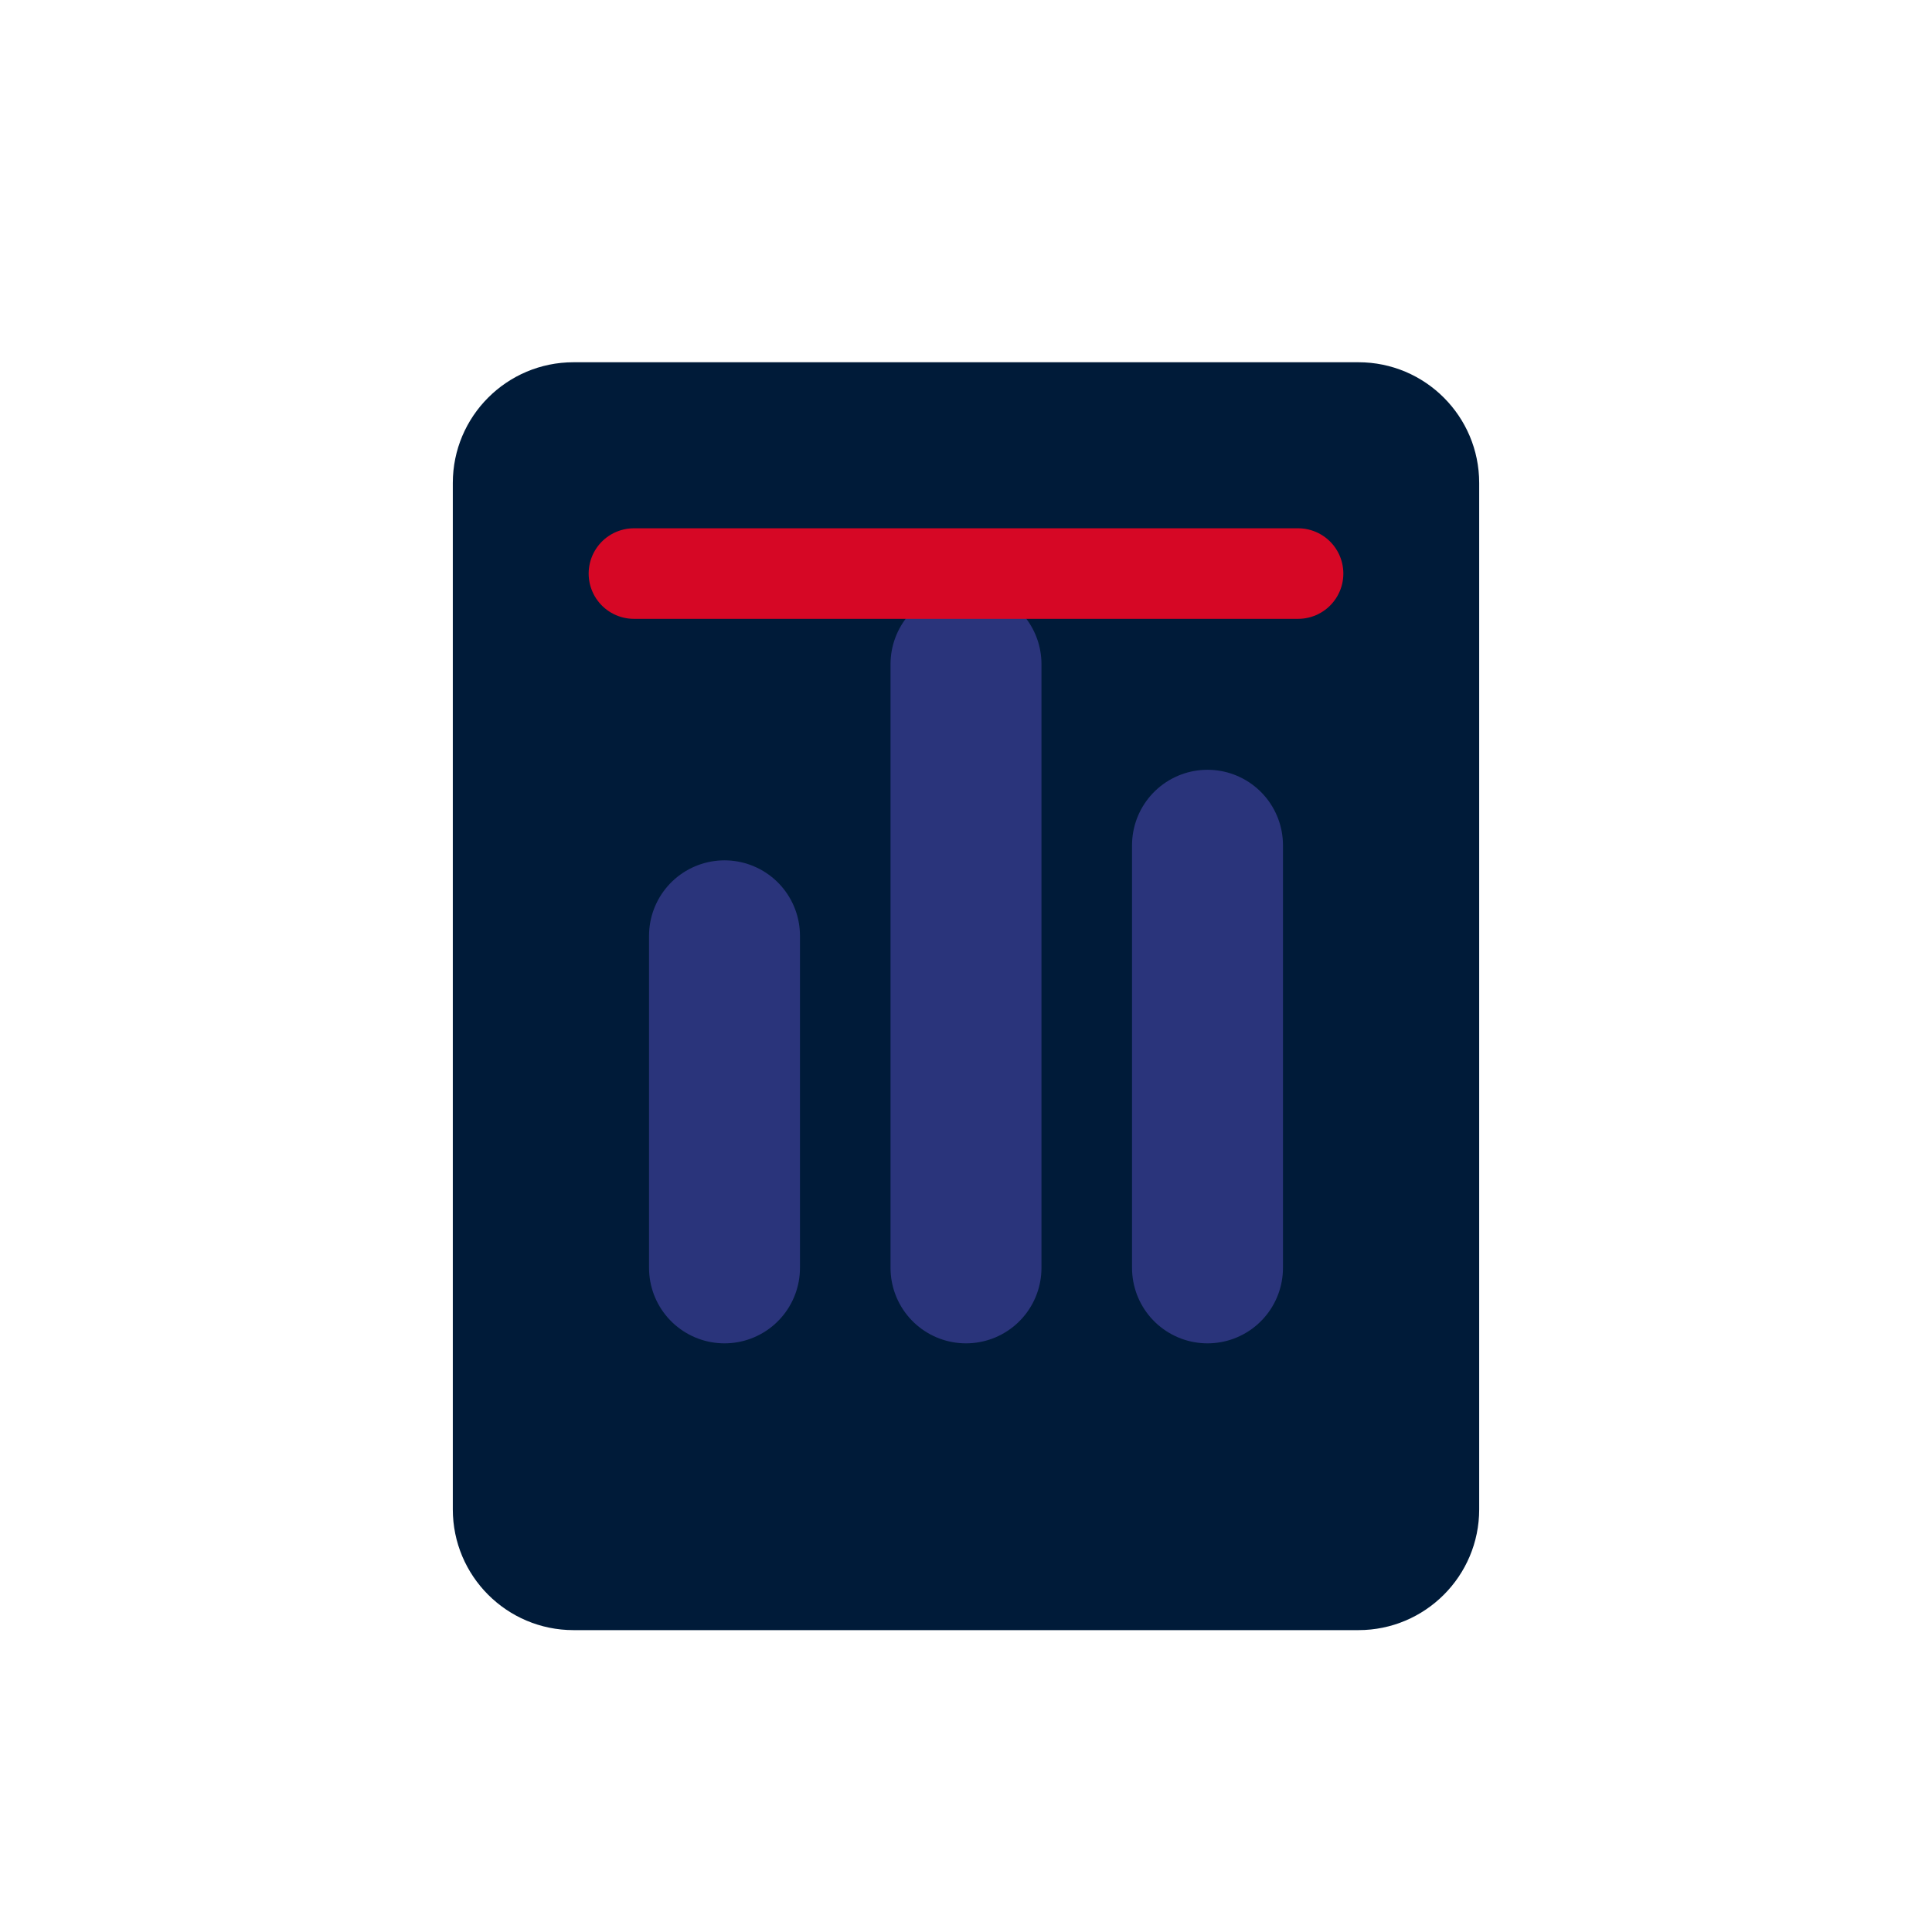
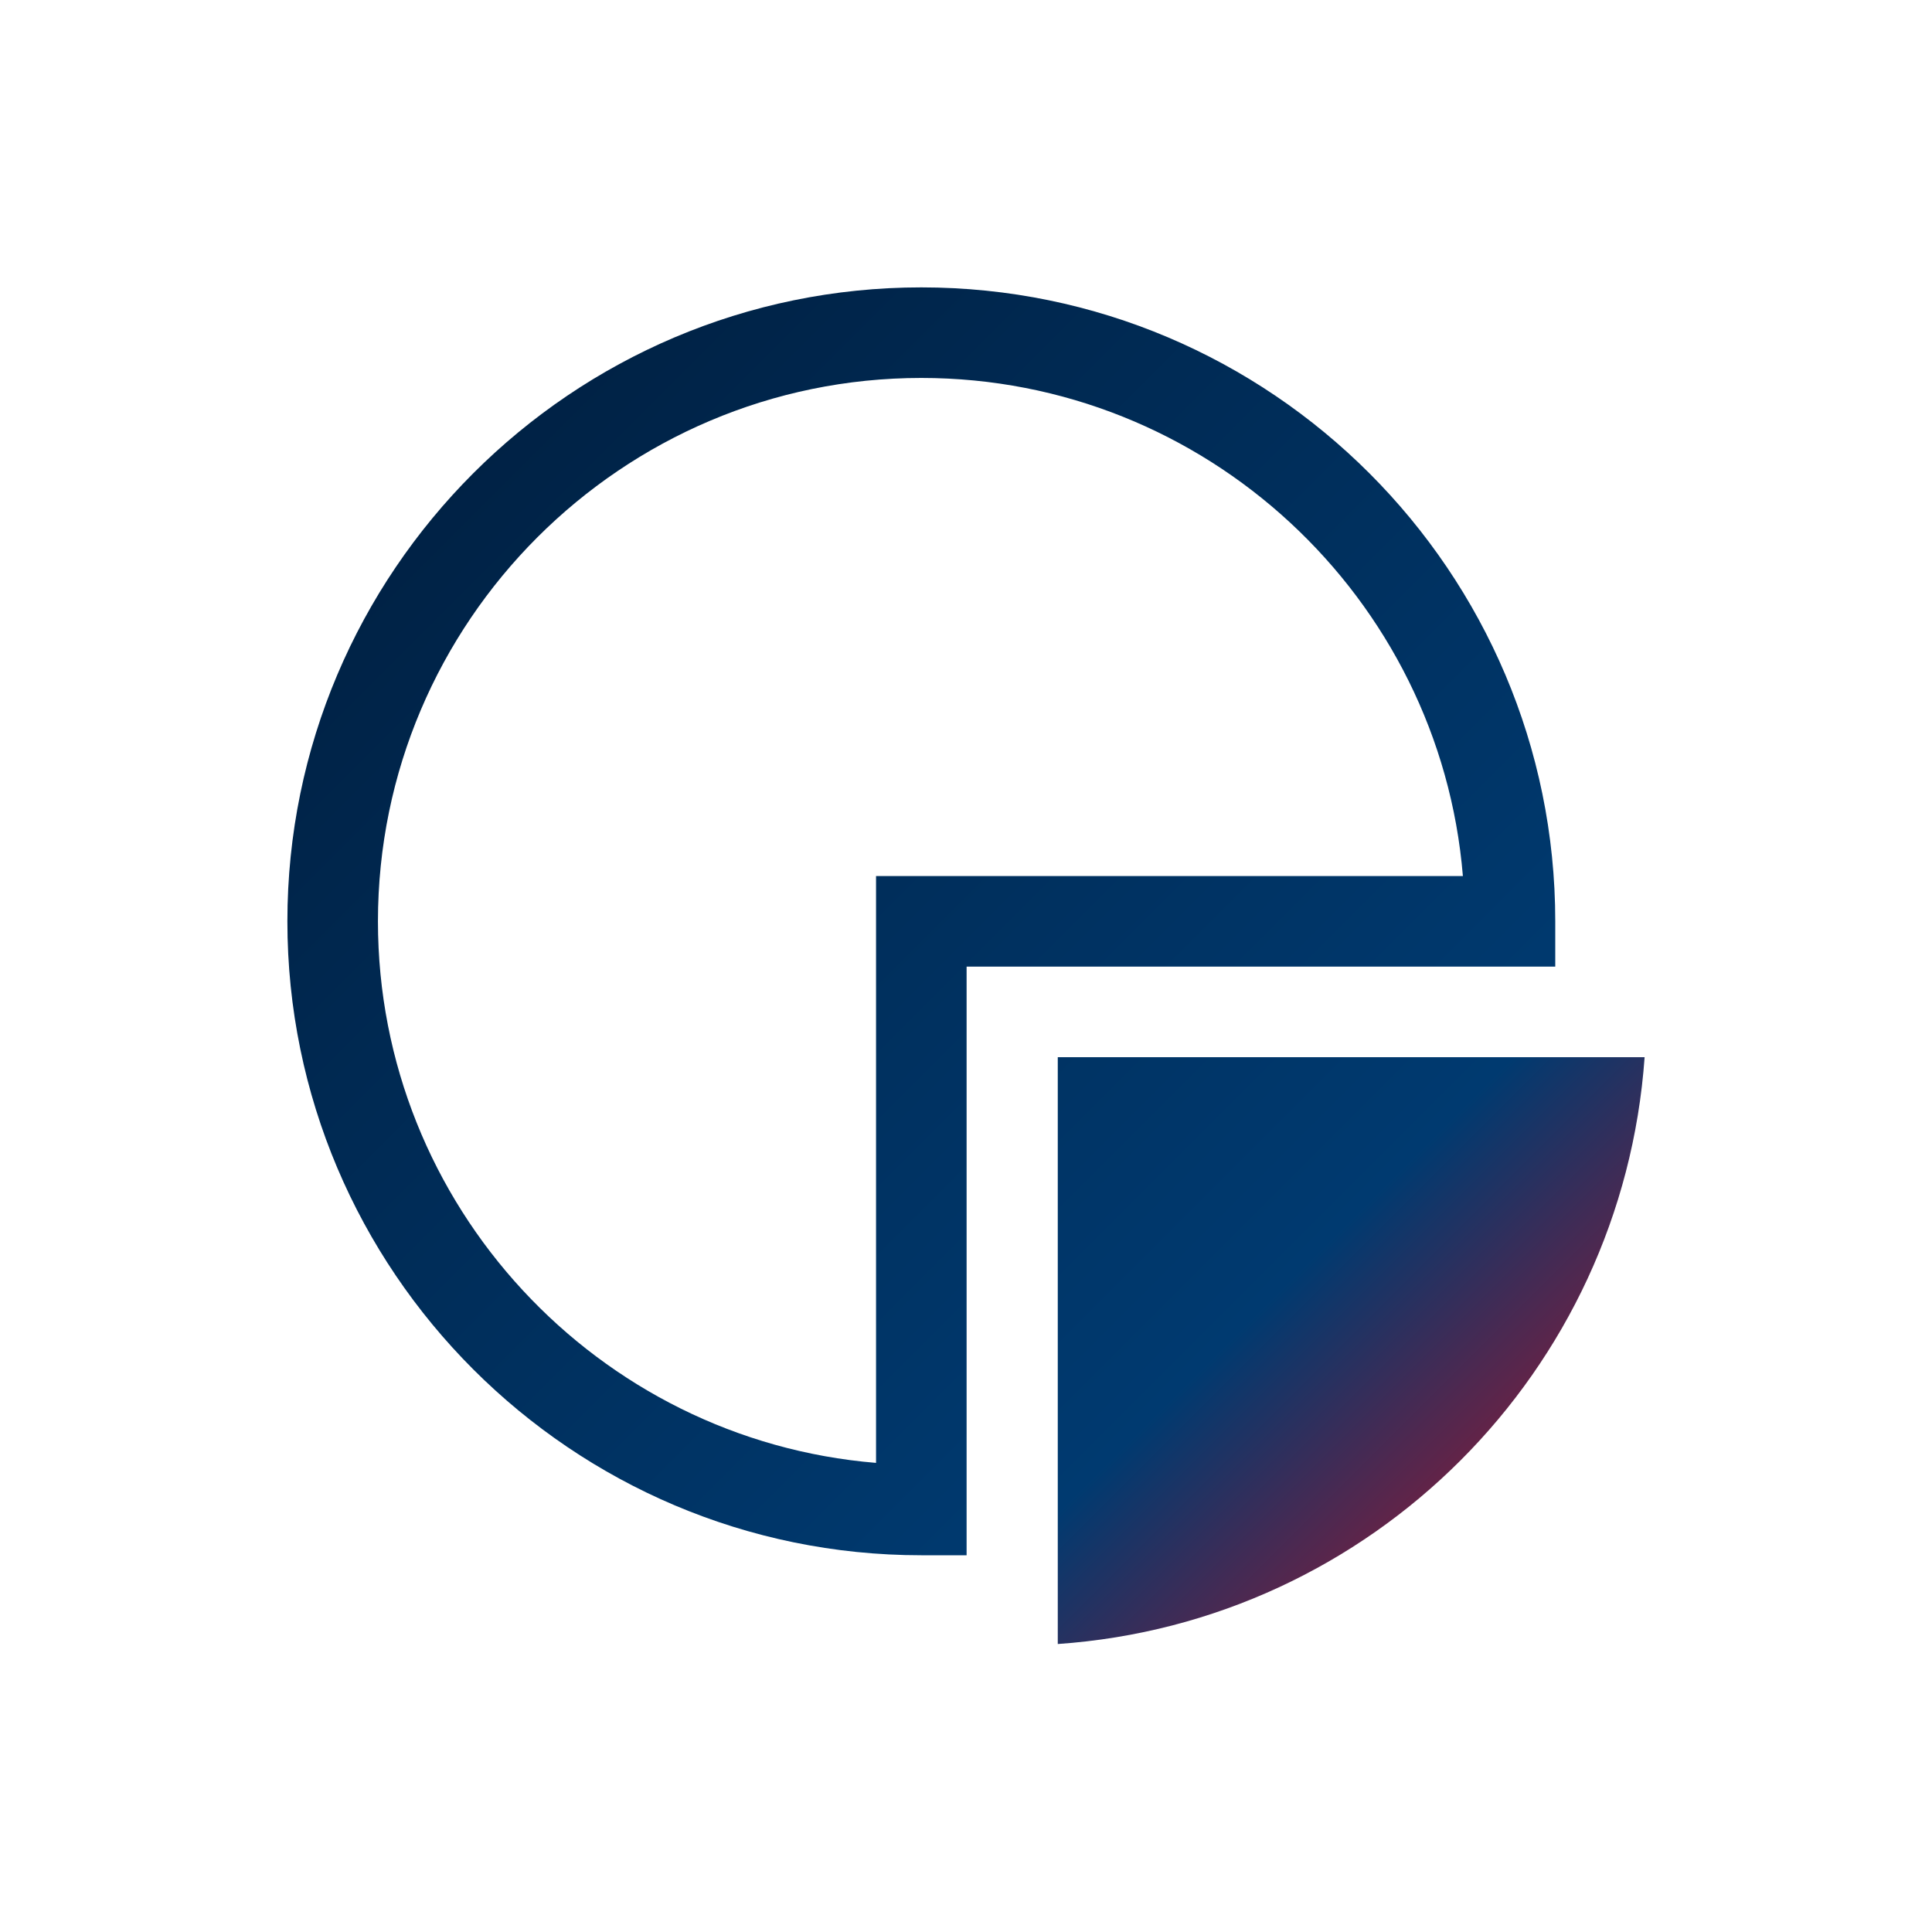
- <svg xmlns="http://www.w3.org/2000/svg" viewBox="0 0 64 64" role="img" aria-labelledby="title">
-   <rect width="64" height="64" rx="12" fill="none" />
-   <rect x="15" y="12" width="34" height="42" rx="4" fill="#001b39" />
-   <path d="M24 42V31M32 42V22M40 42V28" stroke="#2a347b" stroke-width="5" stroke-linecap="round" />
-   <path d="M21 19h22" stroke="#d60725" stroke-width="3" stroke-linecap="round" />
+ <svg xmlns="http://www.w3.org/2000/svg" xmlns:xlink="http://www.w3.org/1999/xlink" version="1.1" id="Layer_1" x="0px" y="0px" viewBox="0 0 320 320" style="enable-background:new 0 0 320 320;" xml:space="preserve">
+   <defs>
+     <linearGradient id="efm-icon-gradient" x1="40" y1="40" x2="280" y2="280" gradientUnits="userSpaceOnUse">
+       <stop offset="0" stop-color="#001b39" />
+       <stop offset="0.72" stop-color="#003a70" />
+       <stop offset="1" stop-color="#e30613" />
+     </linearGradient>
+   </defs>
+   <style type="text/css">
+ 	.st0{clip-path:url(#SVGID_00000123400934585478565630000008045840288750355107_);fill:url(#efm-icon-gradient);}
+ 	.st1{clip-path:url(#SVGID_00000127723478520160026530000006597455997268907438_);fill:url(#efm-icon-gradient);}
+ </style>
+   <g>
+     <g>
+       <defs>
+         <rect id="SVGID_1_" width="320" height="320" />
+       </defs>
+       <clipPath id="SVGID_00000145765728087986001310000012196772301471185542_">
+         <use xlink:href="#SVGID_1_" style="overflow:visible;" />
+       </clipPath>
+       <path style="clip-path:url(#SVGID_00000145765728087986001310000012196772301471185542_);fill:url(#efm-icon-gradient);" d="M272.4,175.1h-97.2    v97.2C227.2,268.7,268.7,227.2,272.4,175.1" />
+     </g>
+     <g>
+       <defs>
+         <rect id="SVGID_00000155848402446024611570000007630517049131382659_" width="320" height="320" />
+       </defs>
+       <clipPath id="SVGID_00000013878439949951351110000008495104692516865448_">
+         <use xlink:href="#SVGID_00000155848402446024611570000007630517049131382659_" style="overflow:visible;" />
+       </clipPath>
+       <path style="clip-path:url(#SVGID_00000013878439949951351110000008495104692516865448_);fill:url(#efm-icon-gradient);" d="M152.6,62.6    c-49.6,0-90,40.4-90,90c0,47.1,36.4,85.9,82.5,89.7v-97.2h97.2C238.5,99,199.7,62.6,152.6,62.6 M160.1,257.6h-7.5    c-57.9,0-105-47.1-105-105s47.1-105,105-105s105,47.1,105,105v7.5h-97.5V257.6z" />
+     </g>
+   </g>
</svg>
